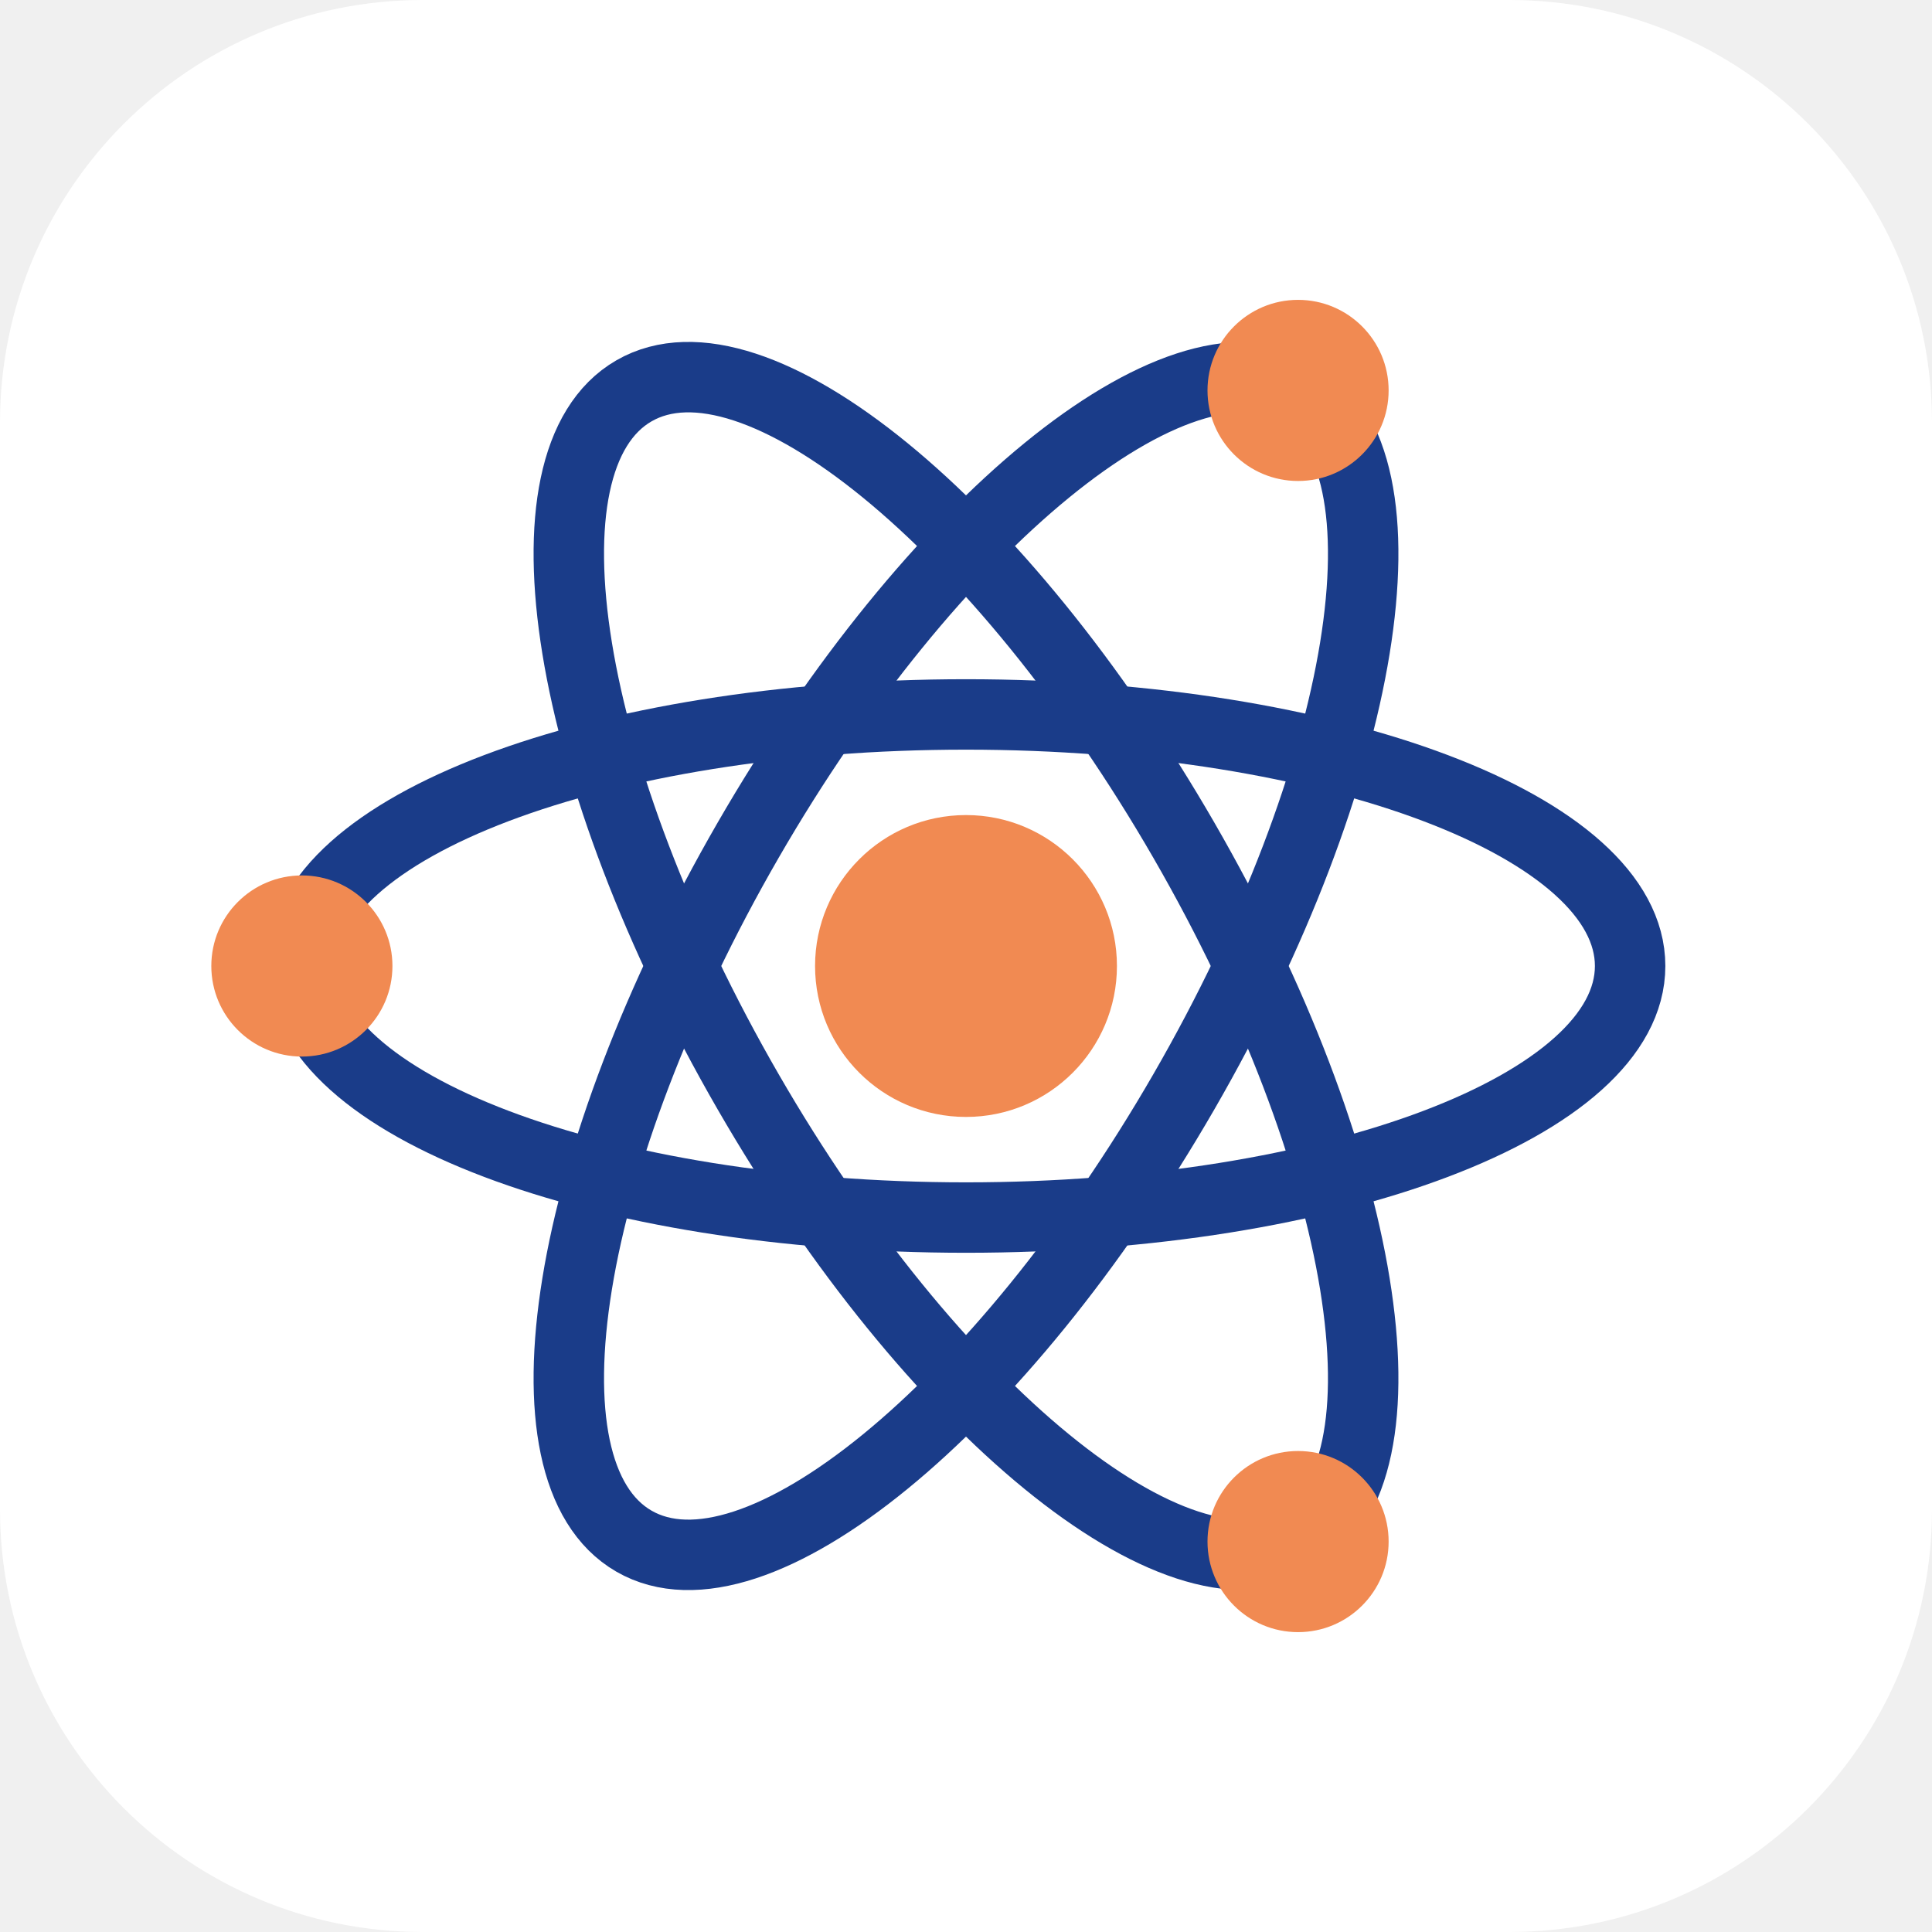
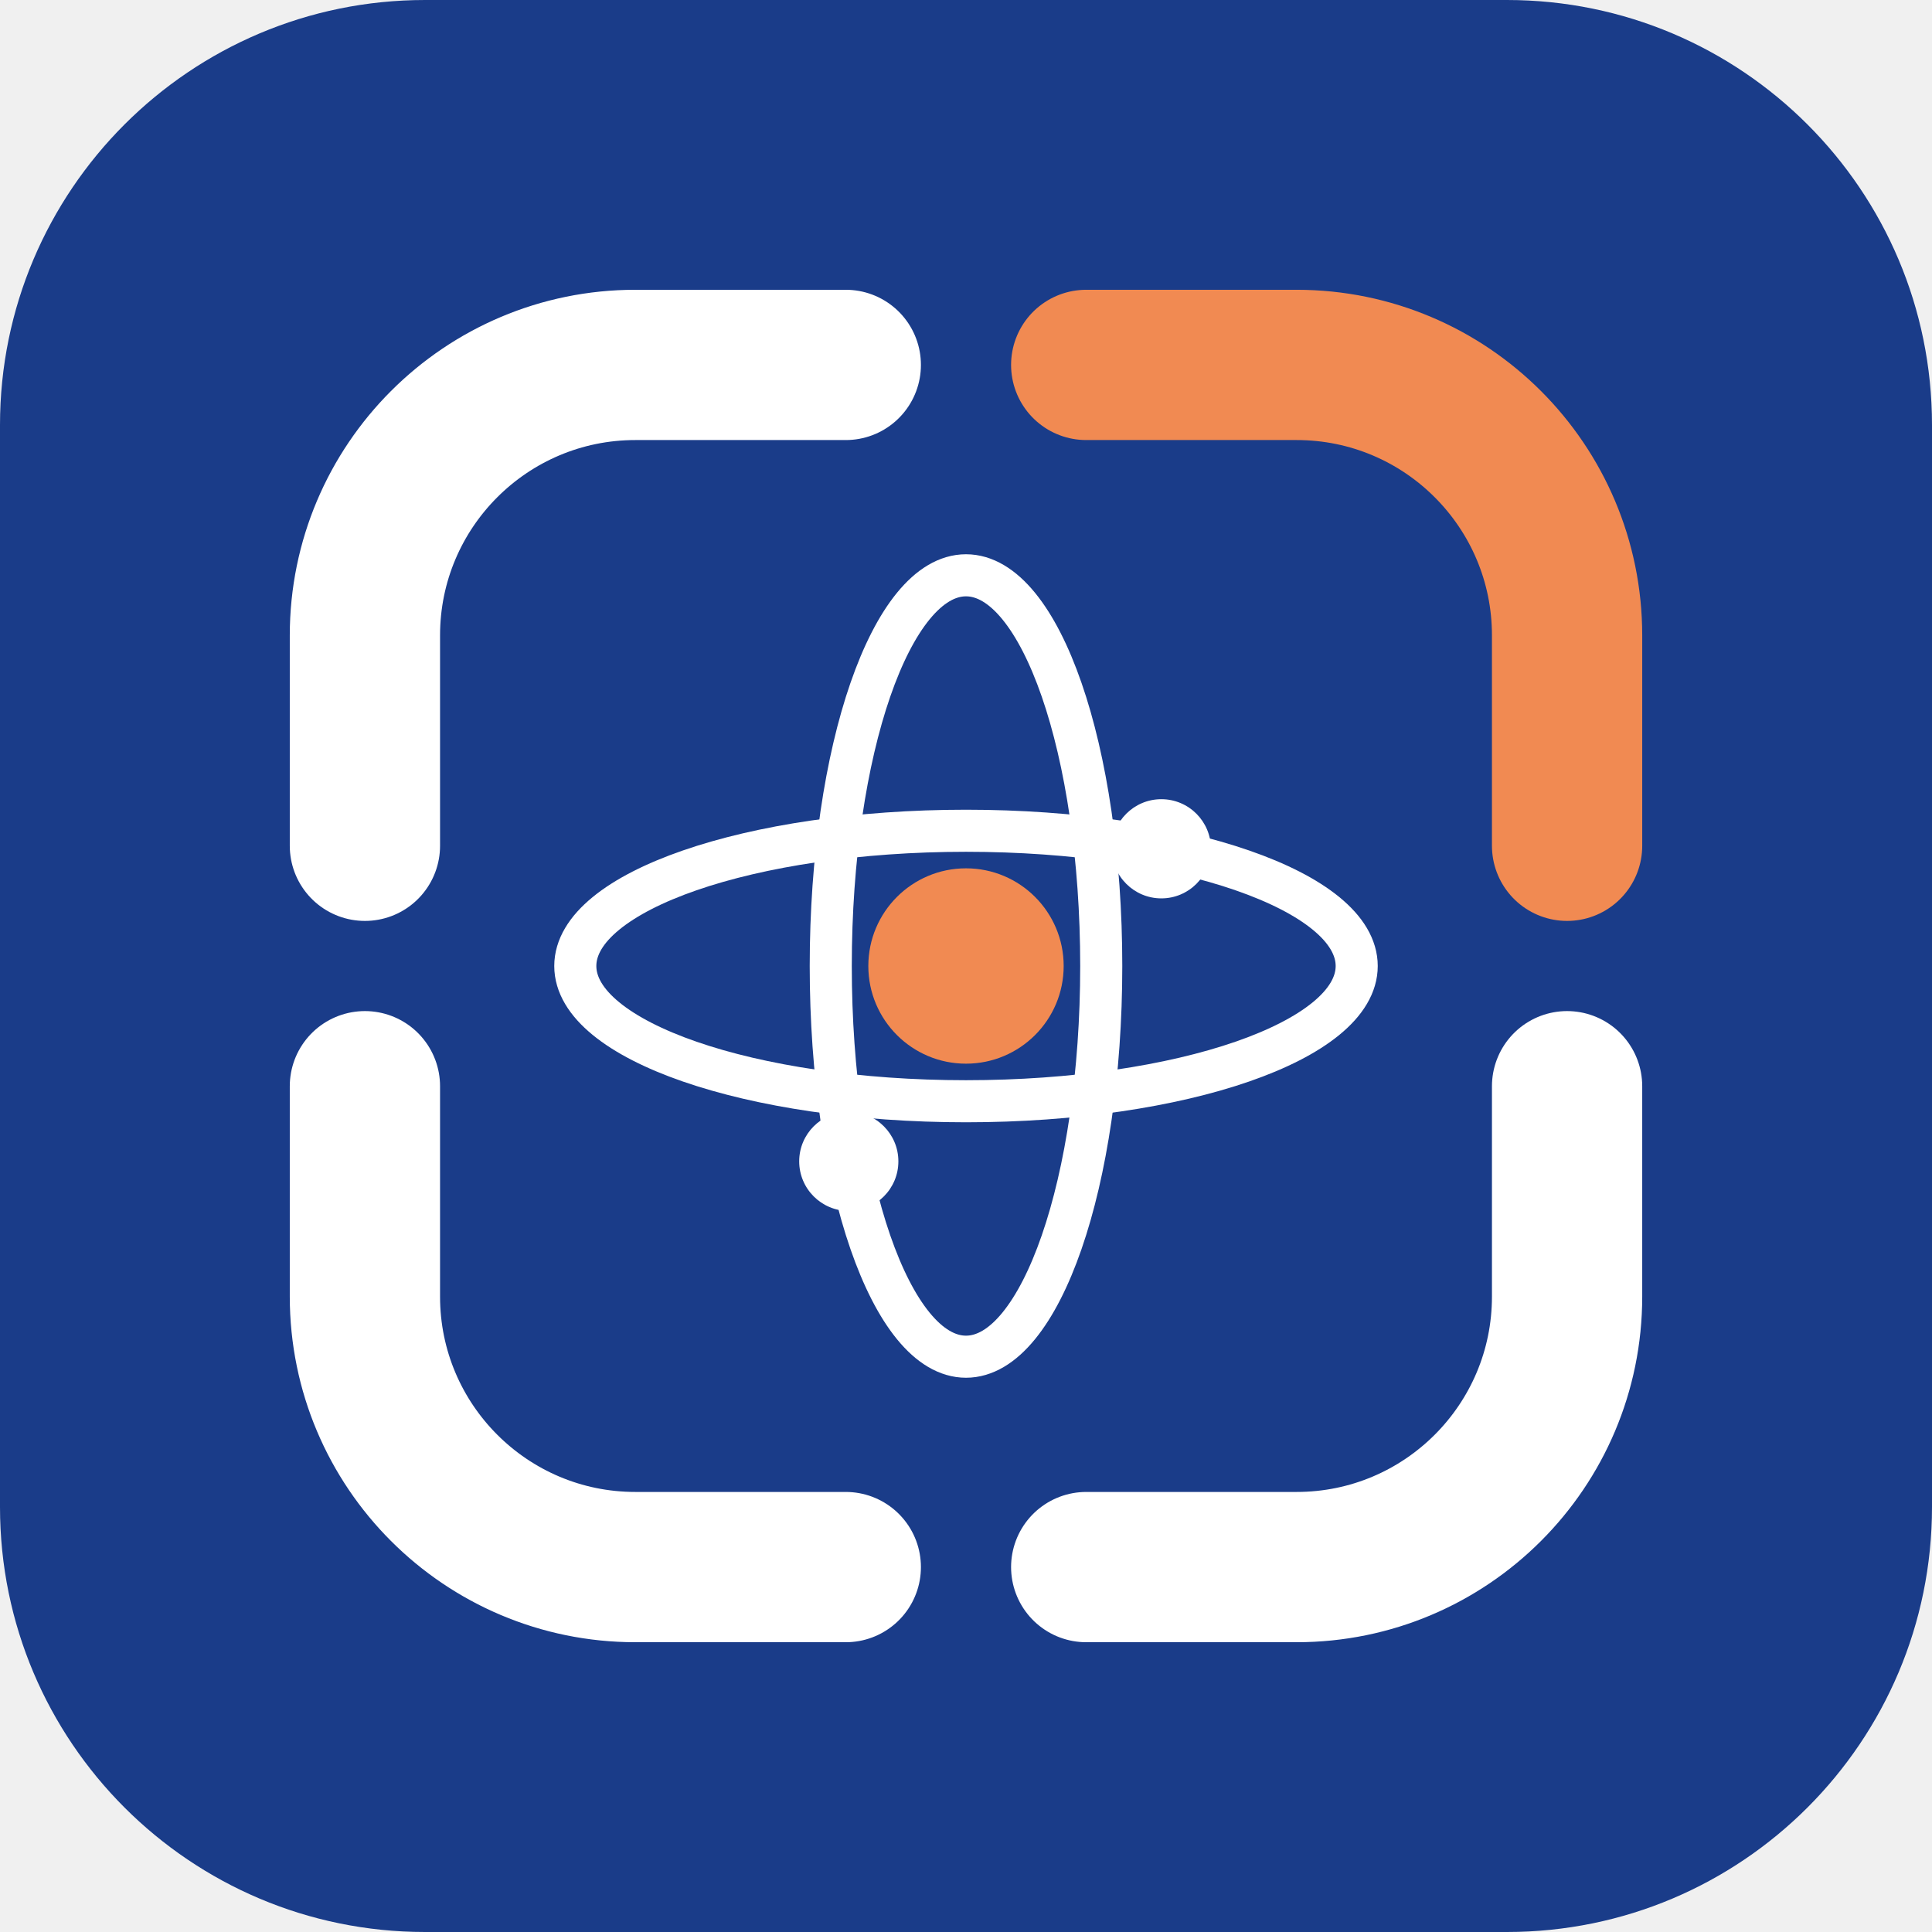
- <svg xmlns="http://www.w3.org/2000/svg" viewBox="0 0 192 192">
-   <rect width="192" height="192" rx="42" fill="#ffffff" />
-   <g fill="none" stroke="#1A3C89" stroke-width="7">
-     <ellipse cx="96" cy="96" rx="66" ry="25" />
-     <ellipse cx="96" cy="96" rx="66" ry="25" transform="rotate(60 96 96)" />
-     <ellipse cx="96" cy="96" rx="66" ry="25" transform="rotate(120 96 96)" />
+ <svg xmlns="http://www.w3.org/2000/svg" viewBox="0 0 100 100" width="512" height="512" role="img">
+   <rect width="100" height="100" rx="22" fill="#1A3C89" />
+   <g transform="translate(50 50) scale(0.7778) translate(-50 -50)">
+     <g fill="none" stroke-width="10" stroke-linecap="round">
+       <path d="M10 42 V28 A18 18 0 0 1 28 10 H42" stroke="#FFFFFF" />
+       <path d="M58 10 H72 A18 18 0 0 1 90 28 V42" stroke="#F18A52" />
+       <path d="M90 58 V72 A18 18 0 0 1 72 90 H58" stroke="#FFFFFF" />
+       <path d="M42 90 H28 A18 18 0 0 1 10 72 V58" stroke="#FFFFFF" />
+     </g>
+     <g fill="none" stroke="#FFFFFF" stroke-width="2.8">
+       <ellipse cx="50" cy="50" rx="26" ry="9" />
+       <ellipse cx="50" cy="50" rx="9" ry="26" />
+     </g>
+     <circle cx="50" cy="50" r="6.5" fill="#F18A52" />
+     <circle cx="63" cy="42.2" r="3.3" fill="#FFFFFF" />
+     <circle cx="42.2" cy="63" r="3.3" fill="#FFFFFF" />
  </g>
-   <circle cx="96" cy="96" r="15" fill="#F18A52" />
-   <circle cx="30" cy="96" r="9" fill="#F18A52" />
-   <circle cx="129" cy="38.8" r="9" fill="#F18A52" />
-   <circle cx="129" cy="153.2" r="9" fill="#F18A52" />
</svg>
